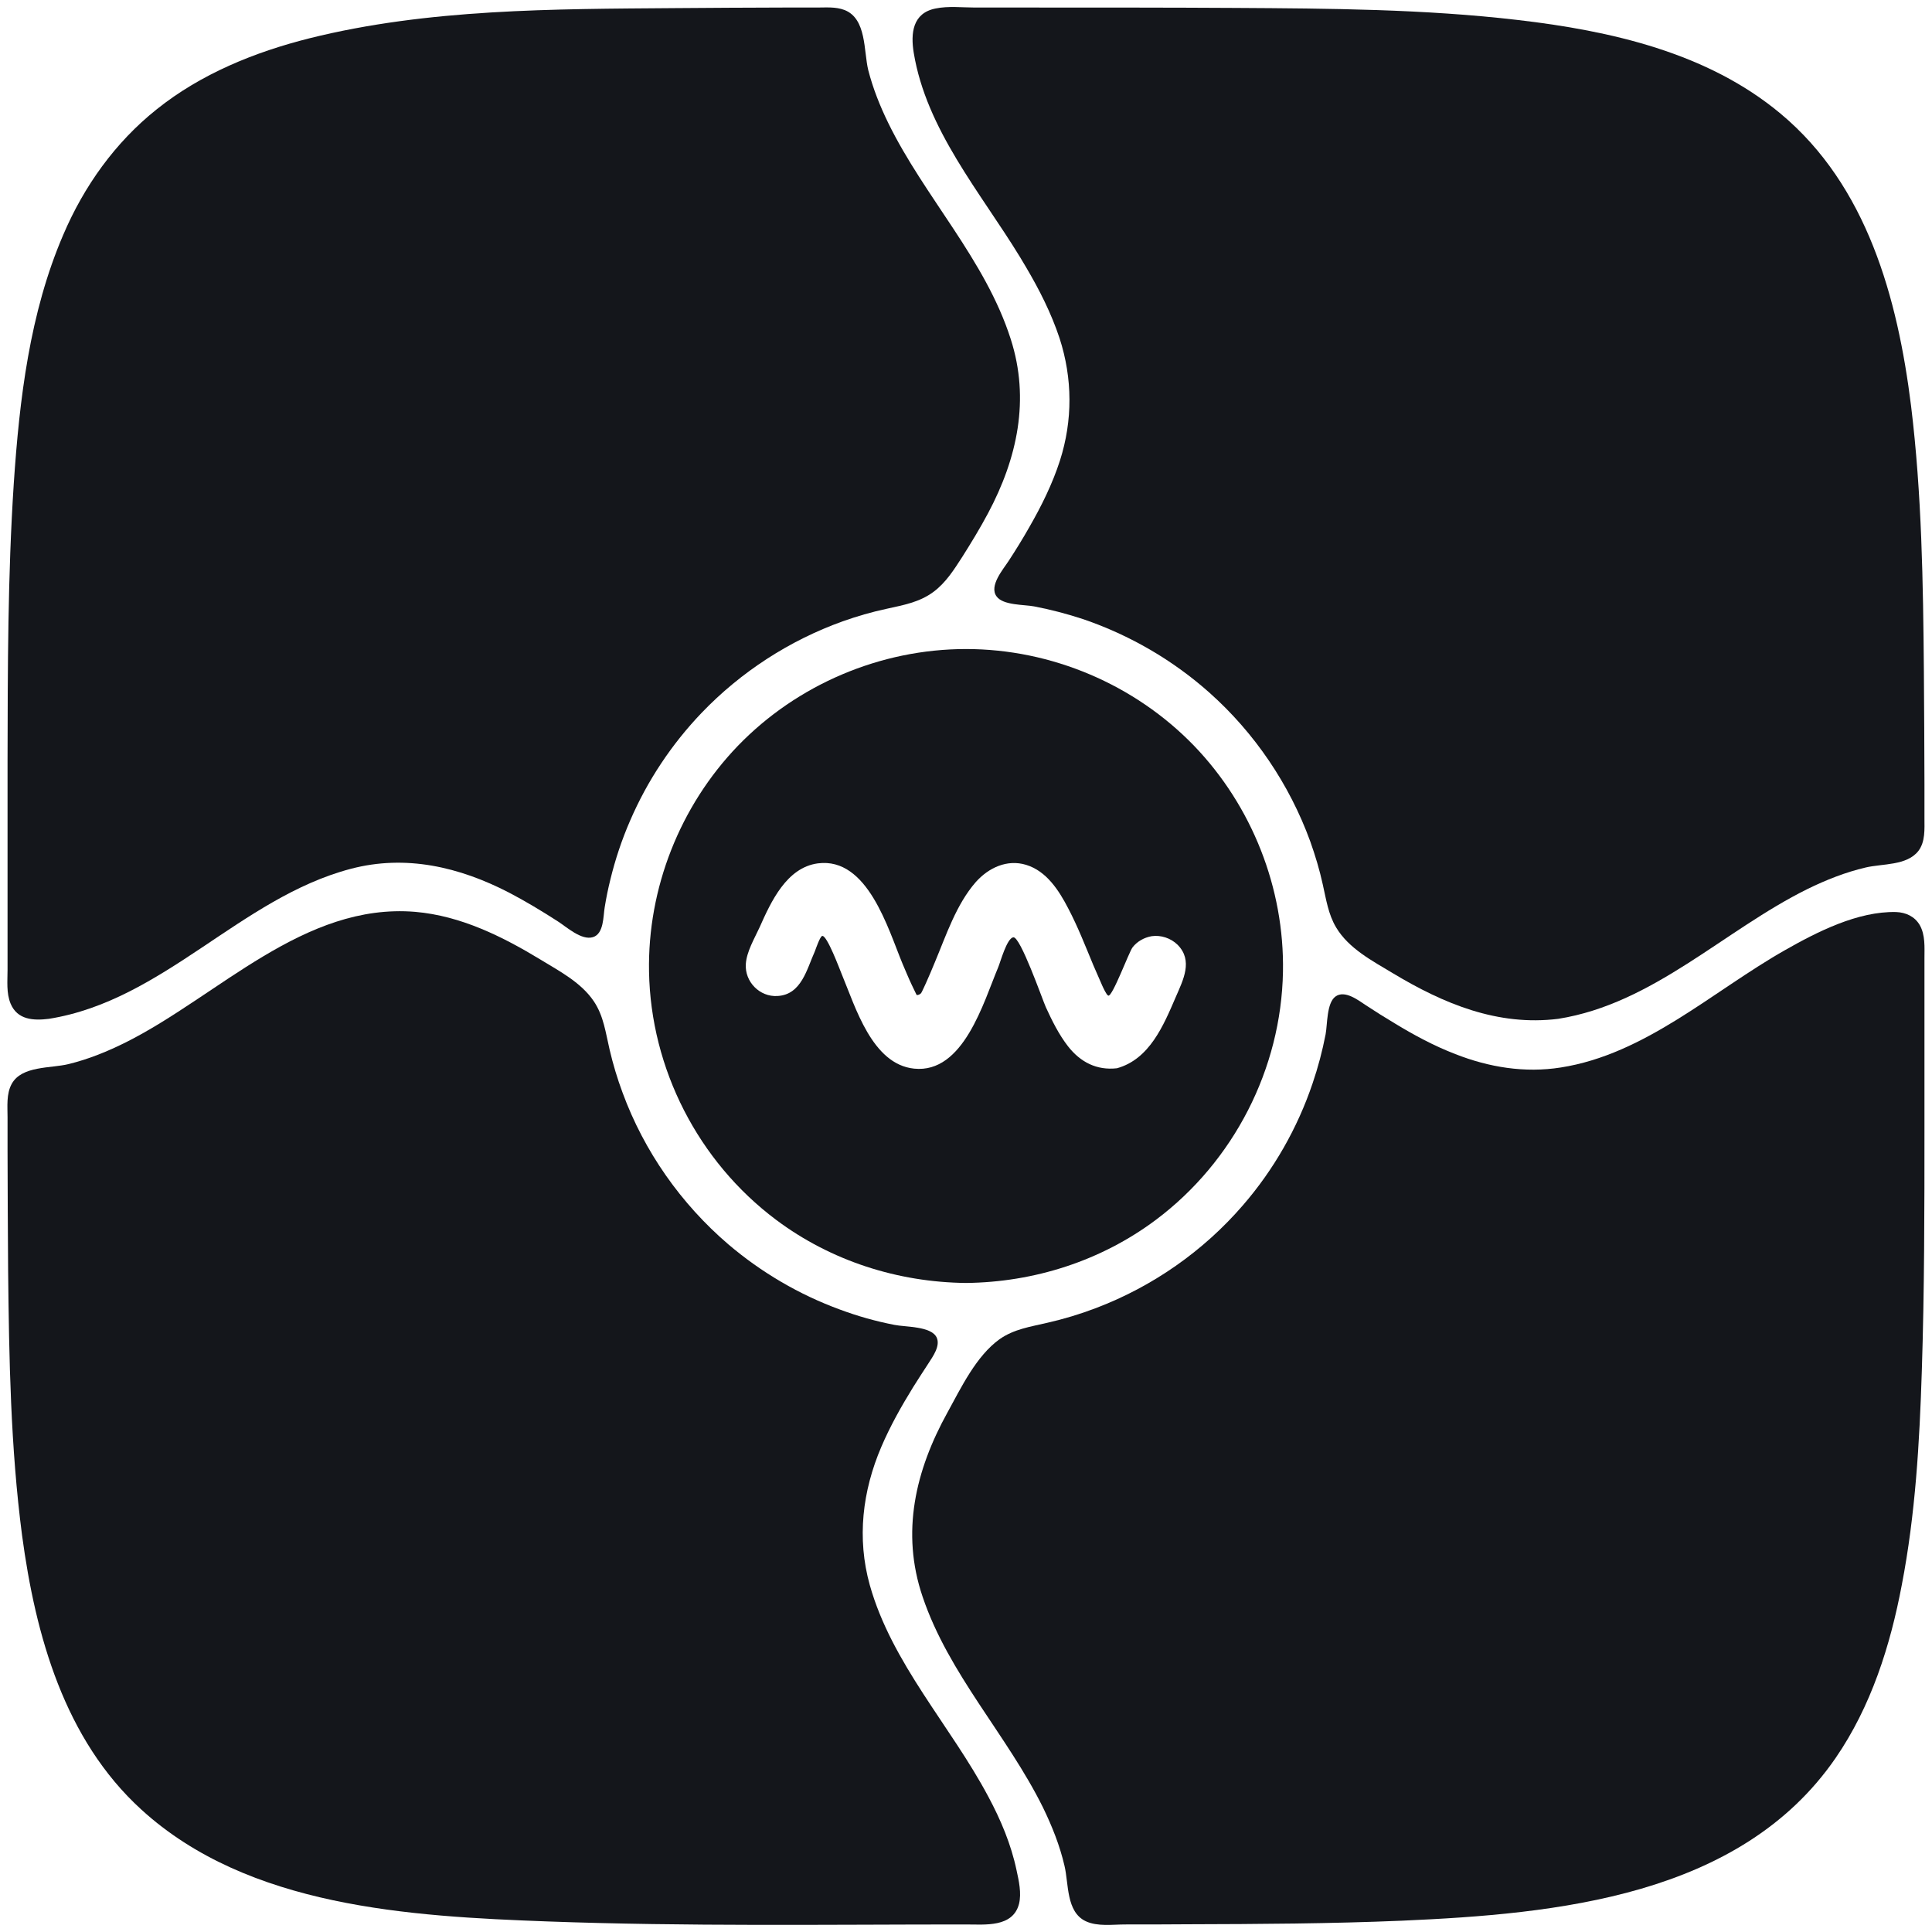
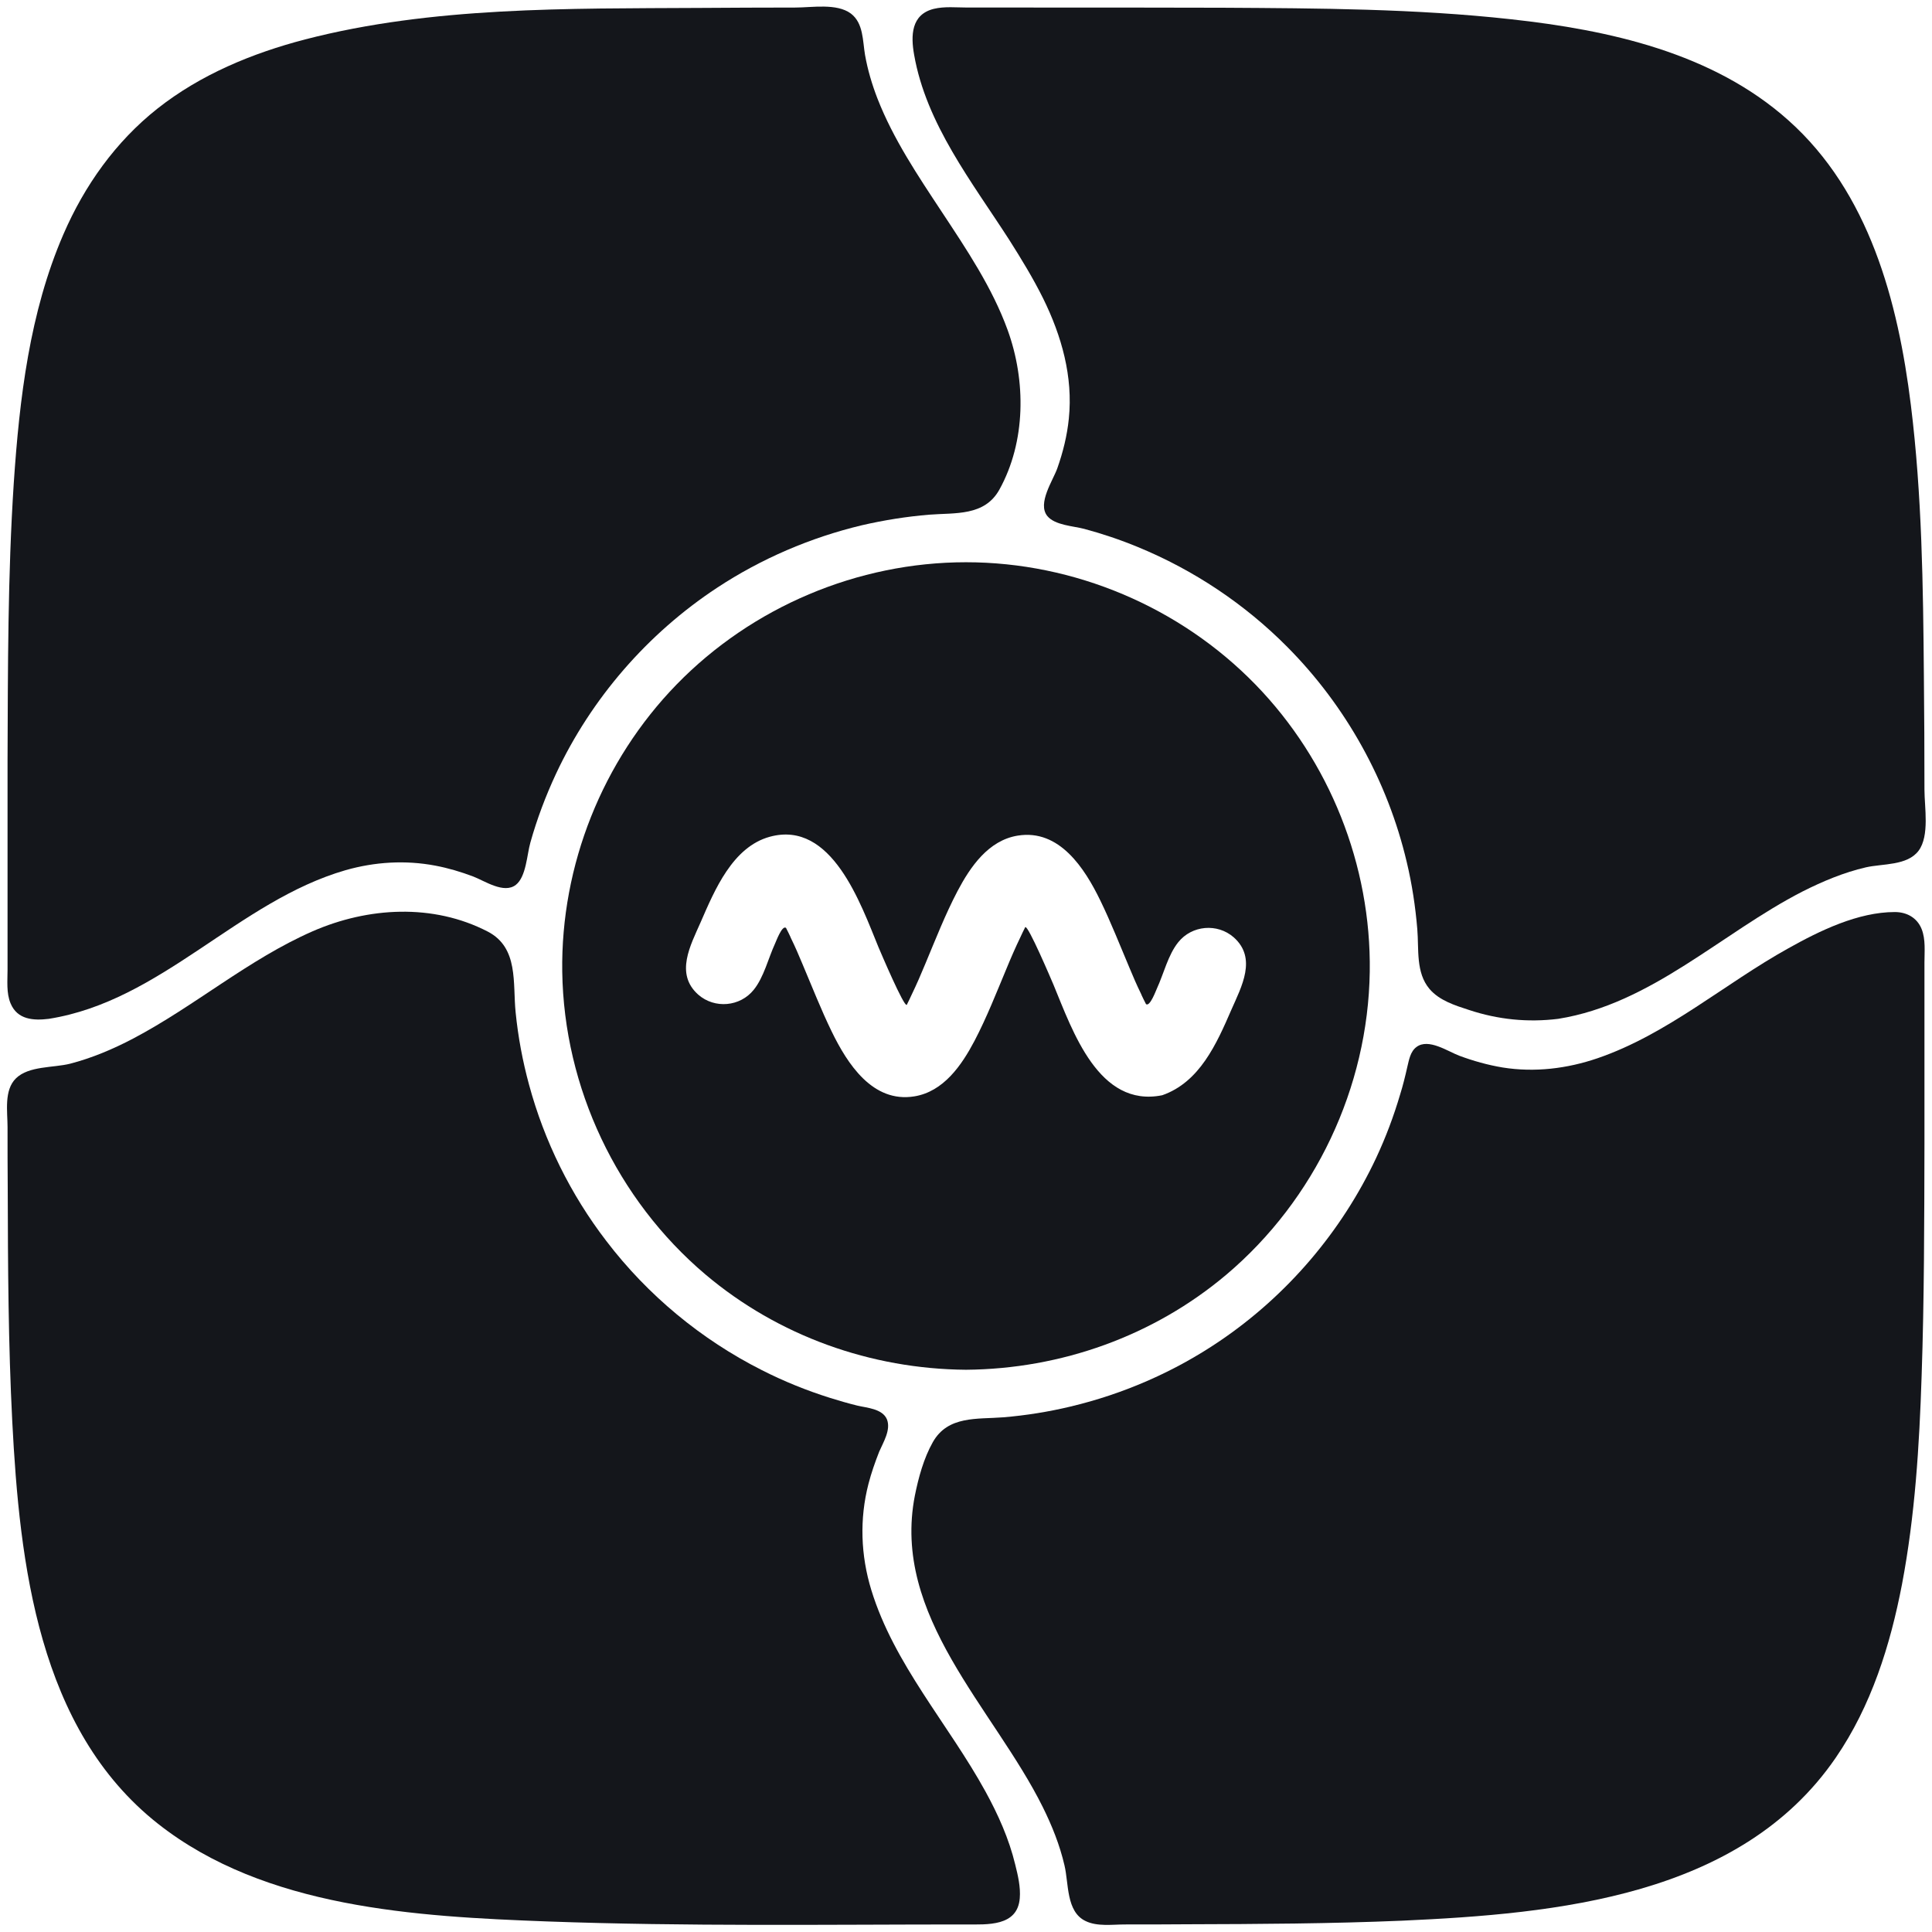
<svg xmlns="http://www.w3.org/2000/svg" width="1024" height="1024" viewBox="0 0 1024 1024">
  <defs />
-   <path d="M25.9 540C86.7 530.3 127.4 475.9 185.9 460.5C215.1 452.8 243.5 459.5 269.8 473.1C278.6 477.7 287.2 482.9 295.6 488.3C300.3 491.3 308.2 498.6 314.3 496.7C320.1 494.9 319.7 485.6 320.5 480.9C321.3 475.9 322.3 471 323.5 466.2C326.1 455.5 329.6 445 334 434.9C343.1 413.8 356 394.4 371.9 377.8C392.7 356.1 418.5 339.4 446.7 329.3C454.3 326.6 461.9 324.4 469.8 322.7C478.7 320.7 487.3 319.3 494.9 313.6C501.4 308.7 505.6 302 510 295.2C514.8 287.6 519.5 279.9 523.7 272C539.2 242.9 546 211.7 535.7 179.7C522.2 137.5 490.1 104.6 470.8 65.2C466.4 56.2 462.7 46.9 460.2 37.2C457.7 27 459.4 9.9 447.6 5.3C442.9 3.5 437.7 4 432.8 4C426.8 4 420.8 4 414.8 4C395.8 4.1 376.8 4.1 357.8 4.3C293.4 4.8 226.9 4.6 164 20.3C135 27.6 106.6 39.1 83.1 57.9C61 75.5 44.5 98.7 33.5 124.5C15.7 165.9 10.3 211.7 7.3 256.3C4.1 305.1 4.1 354.2 4 403.1C4 431.1 4 459.1 4 487.1C4 496.1 4 505.1 4 514.1C4 519.9 3.3 526.3 5.6 531.9C9.2 540.6 17.8 541 25.9 540Z" fill="#14161B" fill-rule="evenodd" />
-   <path d="M825.9 540C876.3 532 913.7 493.1 958 471.2C967.8 466.4 978.1 462.3 988.8 459.8C997.6 457.7 1010.7 458.9 1016.8 451C1020.5 446.1 1020 439.5 1020 433.7C1020 427.7 1020 421.7 1020 415.7C1019.9 395.7 1019.9 375.7 1019.7 355.8C1019.3 308.9 1018.6 261.7 1012.9 215.1C1005.8 158.1 989.6 98.4 943.7 60.2C904.9 27.8 853.5 16.3 804.5 10.6C754.9 4.8 704.7 4.5 654.8 4.2C619.8 4 584.8 4 549.9 4C538.9 4 527.9 4 516.9 4C510.1 4 502.6 3.1 495.9 4.5C483.7 6.9 482.6 17.6 484.3 28C491 68.7 519.7 102 540.6 136.2C541.6 137.9 542.7 139.7 543.7 141.4C550.8 153.4 557.2 166 561.6 179.3C568.5 200.6 568.6 222.8 561.8 244.1C557.8 256.5 552 268.2 545.5 279.5C542.1 285.5 538.4 291.5 534.6 297.3C531.7 301.8 524.1 310.5 528.2 316.1C531.6 320.9 542.9 320.4 548.1 321.4C557 323.1 565.7 325.4 574.2 328.2C598.8 336.6 621.7 349.9 641.1 367.2C665 388.5 683.4 415.7 694.4 445.8C697.1 453.4 699.4 461 701.1 468.8C702.9 476.7 704 484.6 708.2 491.6C714.9 502.8 727.4 509.3 738.2 515.8C765.1 532 793.9 544 825.9 540Z" fill="#14161B" fill-rule="evenodd" />
-   <path d="M512 1020C522.1 1020 536.8 1021.7 540.1 1009.1C541.5 1003.4 540 996.8 538.8 991.3C535.9 977.5 530.4 964.5 523.8 952.2C503.8 914.6 472.7 881.7 461 840.1C454.1 815.3 457.1 790.3 467.1 766.9C471.8 755.9 477.7 745.4 484 735.2C486.6 731 489.4 726.8 492.1 722.6C494.4 719 498.6 713.3 496.4 708.8C493.4 702.8 479.7 703.4 474 702.2C464.2 700.3 454.6 697.6 445.2 694.1C423.6 686.2 403.5 674.4 386 659.5C360.9 638 341.4 610.2 330 579.2C327.2 571.7 324.9 564 323.1 556.3C321 547.4 320 538.6 314.8 530.8C308.1 520.8 296.8 514.9 286.8 508.8C266.4 496.4 244.3 485.4 220.1 483.3C161.1 478.4 115.9 527.7 67 552.3C57.2 557.2 47 561.4 36.3 564C26.9 566.3 11.5 564.8 6.2 574.5C3.3 579.8 4 586.4 4 592.2C4 598.2 4 604.2 4 610.1C4.1 631.1 4.1 652.1 4.3 673.1C4.8 720 5.6 767.2 11.7 813.8C18.8 866.7 34.1 921.9 74.9 959.1C131.6 1010.9 217.3 1015.7 290.1 1018.4C364 1021.1 438.1 1020 512 1020Z" fill="#14161B" fill-rule="evenodd" />
-   <path d="M743.2 1018C824.9 1014.4 922.3 1005.3 972.9 931.8C991.7 904.5 1001.9 872.3 1008 840C1015.2 802.7 1017.4 764.6 1018.6 726.7C1020 683.8 1020 640.8 1020 597.8C1020 574.8 1020 551.8 1020 528.8C1020 521.8 1020 514.8 1020 507.9C1020 502 1020.5 495.6 1017.5 490.3C1014.8 485.7 1010.1 483.6 1005 483.4C984.7 482.9 963.1 493.9 945.9 503.7C907.7 525.4 872.1 558.8 827.2 565.8C808.2 568.8 789.2 565.7 771.4 558.7C760.2 554.4 749.6 548.7 739.4 542.5C734.2 539.4 729.1 536.2 724.1 532.9C720.1 530.3 712.8 524.5 707.8 528.2C703.1 531.7 703.6 542.9 702.6 548.2C700.9 557 698.6 565.7 695.7 574.2C687.7 597.9 675.1 620 658.7 638.9C637.8 663.1 610.9 681.9 580.9 693.3C572.5 696.5 563.9 699.1 555.1 701.1C546.2 703.2 537.5 704.4 529.8 709.8C517.4 718.7 509.4 735.5 502.2 748.6C485.2 779.3 477.4 812.2 489 846.3C502.8 887.3 533.8 919.6 552.8 958C557.6 967.9 561.7 978.1 564.2 988.9C566.5 998.4 565 1013.4 575.5 1018.3C581.7 1021.2 589.7 1020 596.3 1020C607.3 1020 618.3 1020 629.3 1019.9C667.3 1019.8 705.3 1019.6 743.2 1018Z" fill="#14161B" fill-rule="evenodd" />
-   <path d="M512 680C548.2 679.6 583.6 668.3 612.7 646.5C653.9 615.6 679.1 566.5 680 515C680.8 470.8 663.6 427.2 632.9 395.3C601.5 362.8 557.3 344 512 344C466.7 344 422.5 362.8 391.1 395.3C360.4 427.2 343.2 470.8 344 515C344.9 566.5 370.1 615.6 411.3 646.5C440.4 668.3 475.8 679.6 512 680ZM592 566.2C581.3 567.4 572.7 563 566.1 554.6C561.2 548.3 557.6 541 554.3 533.8C552.5 529.8 540.7 495.9 537 496.8C533.6 497.5 530.3 509.7 529.1 512.6C521.3 531.1 510.7 569.1 484.5 566.4C462.2 564.1 453.4 533.7 446.2 516.5C445.3 514.4 438.2 495.1 435.7 496.1C434.5 496.7 432.4 502.9 431.9 504.2C427.6 513.7 424.8 527.2 412.1 527.9C402.7 528.5 394.7 520.4 395.3 511C395.7 504.4 399.9 497.4 402.6 491.5C408.6 478 416.9 459.8 433.5 457.6C459.9 454.2 470.7 492.4 478.4 510.9C480 514.6 481.5 518.3 483.2 521.9C483.3 522 485.7 527.2 485.8 527.3C486.6 527.6 487.6 527 488.2 526.4C488.4 526.3 490.7 521.2 490.8 521C492.4 517.4 494 513.7 495.5 510C501.5 495.7 506.8 479.4 517.2 467.5C524 459.9 533.8 455.3 543.9 458.4C554.7 461.7 561.3 472 566.2 481.5C571.3 491.2 575.3 501.5 579.5 511.6C581.1 515.3 582.7 519 584.3 522.6C584.7 523.4 586.4 527.3 587.4 527.7C589.6 528.5 598.4 504.5 600.3 502.1C602.7 499 606.4 496.9 610.4 496.2C615.3 495.5 620.5 497.2 624.1 500.7C632.5 509.1 627.1 519.4 623.2 528.4C616.7 543.5 609.3 561.4 592 566.2Z" fill="#14161B" fill-rule="evenodd" />
+   <path d="M25.9 540C85.7 530.5 126.1 477.7 183.2 461.2C198.7 456.8 214.8 455.8 230.7 458.8C237.6 460.1 244.3 462.1 250.9 464.6C256.9 466.9 267.1 473.9 273.4 469C278.9 464.7 279.3 452.9 281.1 446.6C284.6 434.1 289.2 421.9 294.7 410.1C313.4 370.2 343.2 335.8 380.1 311.5C403.5 296.1 429.6 284.9 456.8 278.4C468.5 275.7 480.4 273.8 492.4 272.8C506.3 271.7 521.8 273.7 529.7 259.5C543.8 234 543.8 201.8 534.1 175C525.9 152.4 512.3 132.2 499.1 112.2C486.5 93.1 473.5 73.8 465.1 52.3C462.2 44.8 459.9 37.1 458.5 29.2C457.2 21.7 457.7 12.3 451 7.2C443.5 1.6 430.4 4 421.6 4C404.6 4 387.6 4.1 370.6 4.2C301.3 4.6 229.2 3.4 161.7 20.9C133.7 28.2 106.3 39.5 83.4 57.6C61.3 75.1 44.8 98.3 33.6 124.2C15.7 165.5 10.3 211.4 7.3 256C4.1 304.9 4.2 354 4 403C4 431 4 459 4 487C4 496 4 505 4 514C4 519.8 3.3 526.3 5.6 531.8C9.2 540.5 17.8 541 25.9 540Z" fill="#14161B" fill-rule="evenodd" />
+   <path d="M825.9 540C875.3 532.1 912.3 494.6 955.4 472.5C966.1 467.1 977.3 462.4 989 459.7C997.8 457.7 1010.9 458.9 1016.9 450.9C1022.8 442.9 1020 427.9 1020 418.5C1020 398.5 1019.9 378.5 1019.7 358.5C1019.3 310.5 1018.7 262.3 1012.8 214.7C1006 159.7 990.7 101.9 947.8 63.7C907.7 27.9 852.8 15.9 800.8 10.2C750.1 4.6 698.9 4.4 647.9 4.1C613.9 4 579.9 4 545.9 4C534.9 4 523.9 4 512.9 4C507 4 500.6 3.3 494.9 4.7C482.9 7.7 482.7 18.9 484.5 29C490.9 65.7 515.2 96.5 534.9 127.1C541.3 137.2 547.6 147.5 552.9 158.2C562.7 178.1 568.8 199.7 566.5 221.9C565.6 230.9 563.4 239.7 560.4 248.2C558.1 254.7 549.7 266.8 555.1 273.5C559.1 278.4 568.9 278.8 574.6 280.3C584.3 282.9 593.8 286.1 603 289.9C632.7 302.1 659.8 320.2 682.3 342.9C713.4 374.2 735.5 414 745.6 456.9C748.4 468.6 750.2 480.5 751.2 492.5C752.1 503.1 750.3 515.5 757.7 524.2C762.9 530.3 771.2 532.9 778.6 535.3C794 540.4 809.8 542 825.9 540Z" fill="#14161B" fill-rule="evenodd" />
+   <path d="M512 1020C523.2 1020 539.3 1021.2 540.5 1006.1C541 1000.2 539.5 993.9 538.1 988.3C534.8 974.6 529 961.7 522.3 949.5C502.7 913.8 473.9 882.2 461.8 842.7C456.2 824.4 455.5 805.1 460.3 786.5C461.8 780.7 463.8 775 466 769.4C468.1 764.5 472.3 757.9 470.1 752.3C467.7 746.6 459.4 746.2 454.4 745C449.5 743.8 444.7 742.4 439.9 740.9C427.5 737 415.4 732.1 403.8 726.2C371.7 710 343.3 686.5 321.4 657.8C302.5 633.2 288.5 604.9 280.4 574.9C277 562.4 274.6 549.6 273.3 536.6C271.7 521.1 275 502.4 258.6 493.8C229.5 478.7 195 480.8 165.7 493.6C131.7 508.5 103.2 533.3 70.5 550.5C59.8 556.1 48.7 560.8 37.1 563.8C28.3 566 15.3 564.9 8.5 571.5C2 577.8 4 589.2 4 597.4C4 608.4 4 619.4 4.1 630.4C4.2 671.4 4.4 712.4 6.5 753.4C10.4 828.7 20.2 916.5 83.7 966.6C140.5 1011.4 220.6 1015.8 289.9 1018.4C363.9 1021.1 438 1020 512 1020Z" fill="#14161B" fill-rule="evenodd" />
+   <path d="M743.2 1018C824.9 1014.3 922.5 1005.3 973 931.6C991.8 904.2 1001.9 872 1008.1 839.7C1015 803.4 1017.3 766.2 1018.5 729.3C1019.9 688.3 1019.9 647.2 1020 606.2C1020 581.2 1020 556.2 1020 531.2C1020 524.2 1020 517.2 1020 510.2C1020 504.4 1020.7 497.9 1018.5 492.4C1016.1 486.4 1010.6 483.4 1004.3 483.4C984.8 483.4 964.5 493.3 947.9 502.6C914 521.4 883.8 548.2 846.7 560.9C830.6 566.4 813.4 568.5 796.5 565.8C788.6 564.5 780.8 562.3 773.3 559.5C767.3 557.2 757.1 550.2 750.8 554.9C747.5 557.3 746.8 561.8 745.9 565.5C744.8 570.4 743.6 575.3 742.1 580.1C738.7 591.6 734.5 602.8 729.4 613.7C711.1 652.7 682.3 686.5 646.6 710.7C622.6 727 595.6 738.8 567.4 745.5C555.7 748.3 543.8 750.2 531.8 751.2C518 752.3 502.4 750.2 494.4 764.4C489.6 772.9 486.8 783.2 484.9 792.7C472.4 856.6 526.7 905.4 552.7 957.8C557.6 967.7 561.7 977.9 564.2 988.7C566.5 998.2 565 1013.3 575.4 1018.2C581.5 1021.2 589.6 1020 596.2 1020C607.2 1020 618.2 1020 629.2 1019.9C667.2 1019.8 705.2 1019.6 743.2 1018Z" fill="#14161B" fill-rule="evenodd" />
+   <path d="M512 726C562.4 725.6 611.5 708.1 650.1 675.5C697 635.8 725.1 576.5 726 515C726.8 458.6 704.7 403.2 665.4 362.8C625.4 321.7 569.4 298 512 298C454.6 298 398.6 321.7 358.6 362.8C319.3 403.2 297.2 458.6 298 515C298.9 576.5 327 635.8 373.9 675.5C412.5 708.1 461.6 725.6 512 726ZM616 580.5C582.3 587.3 568.5 546.4 558.4 522C557.2 519.2 544.9 490.2 543.4 491.4C543.3 491.5 540.8 496.7 540.8 496.8C538.2 502.2 535.8 507.7 533.5 513.3C528.1 526.2 523 539.3 516.5 551.7C509.7 564.6 500.1 578.6 484.6 581.1C462.5 584.7 449.1 563.8 440.8 546.7C435.1 535 430.4 522.9 425.3 510.9C423.4 506.3 421.4 501.7 419.2 497.2C419.2 497 416.7 491.9 416.6 491.8C414.5 490.2 411.3 499.1 410.8 500.1C407.2 507.9 404.9 517.9 399.5 524.6C392.3 533.6 378.8 534.8 370.1 527.2C357.6 516.1 366 501 371.4 488.7C378.8 471.7 388.3 448.9 408 443.5C440.9 434.5 456.2 479.2 465.6 502C466.8 504.8 479.1 533.8 480.6 532.6C480.7 532.5 483.2 527.3 483.2 527.2C485.8 521.8 488.2 516.3 490.5 510.7C495.9 497.8 501 484.7 507.5 472.3C514.3 459.4 523.9 445.4 539.4 442.9C561.5 439.3 574.9 460.2 583.2 477.3C588.9 489 593.6 501.1 598.7 513.1C600.6 517.7 602.6 522.3 604.8 526.8C604.8 527 607.3 532.1 607.4 532.2C609.5 533.8 612.7 524.9 613.2 523.9C616.8 516.1 619.1 506.1 624.5 499.4C631.7 490.4 645.2 489.2 653.9 496.8C666.4 507.9 658 523 652.6 535.3C644.8 553.3 635.8 573.6 616 580.5Z" fill="#14161B" fill-rule="evenodd" />
</svg>
